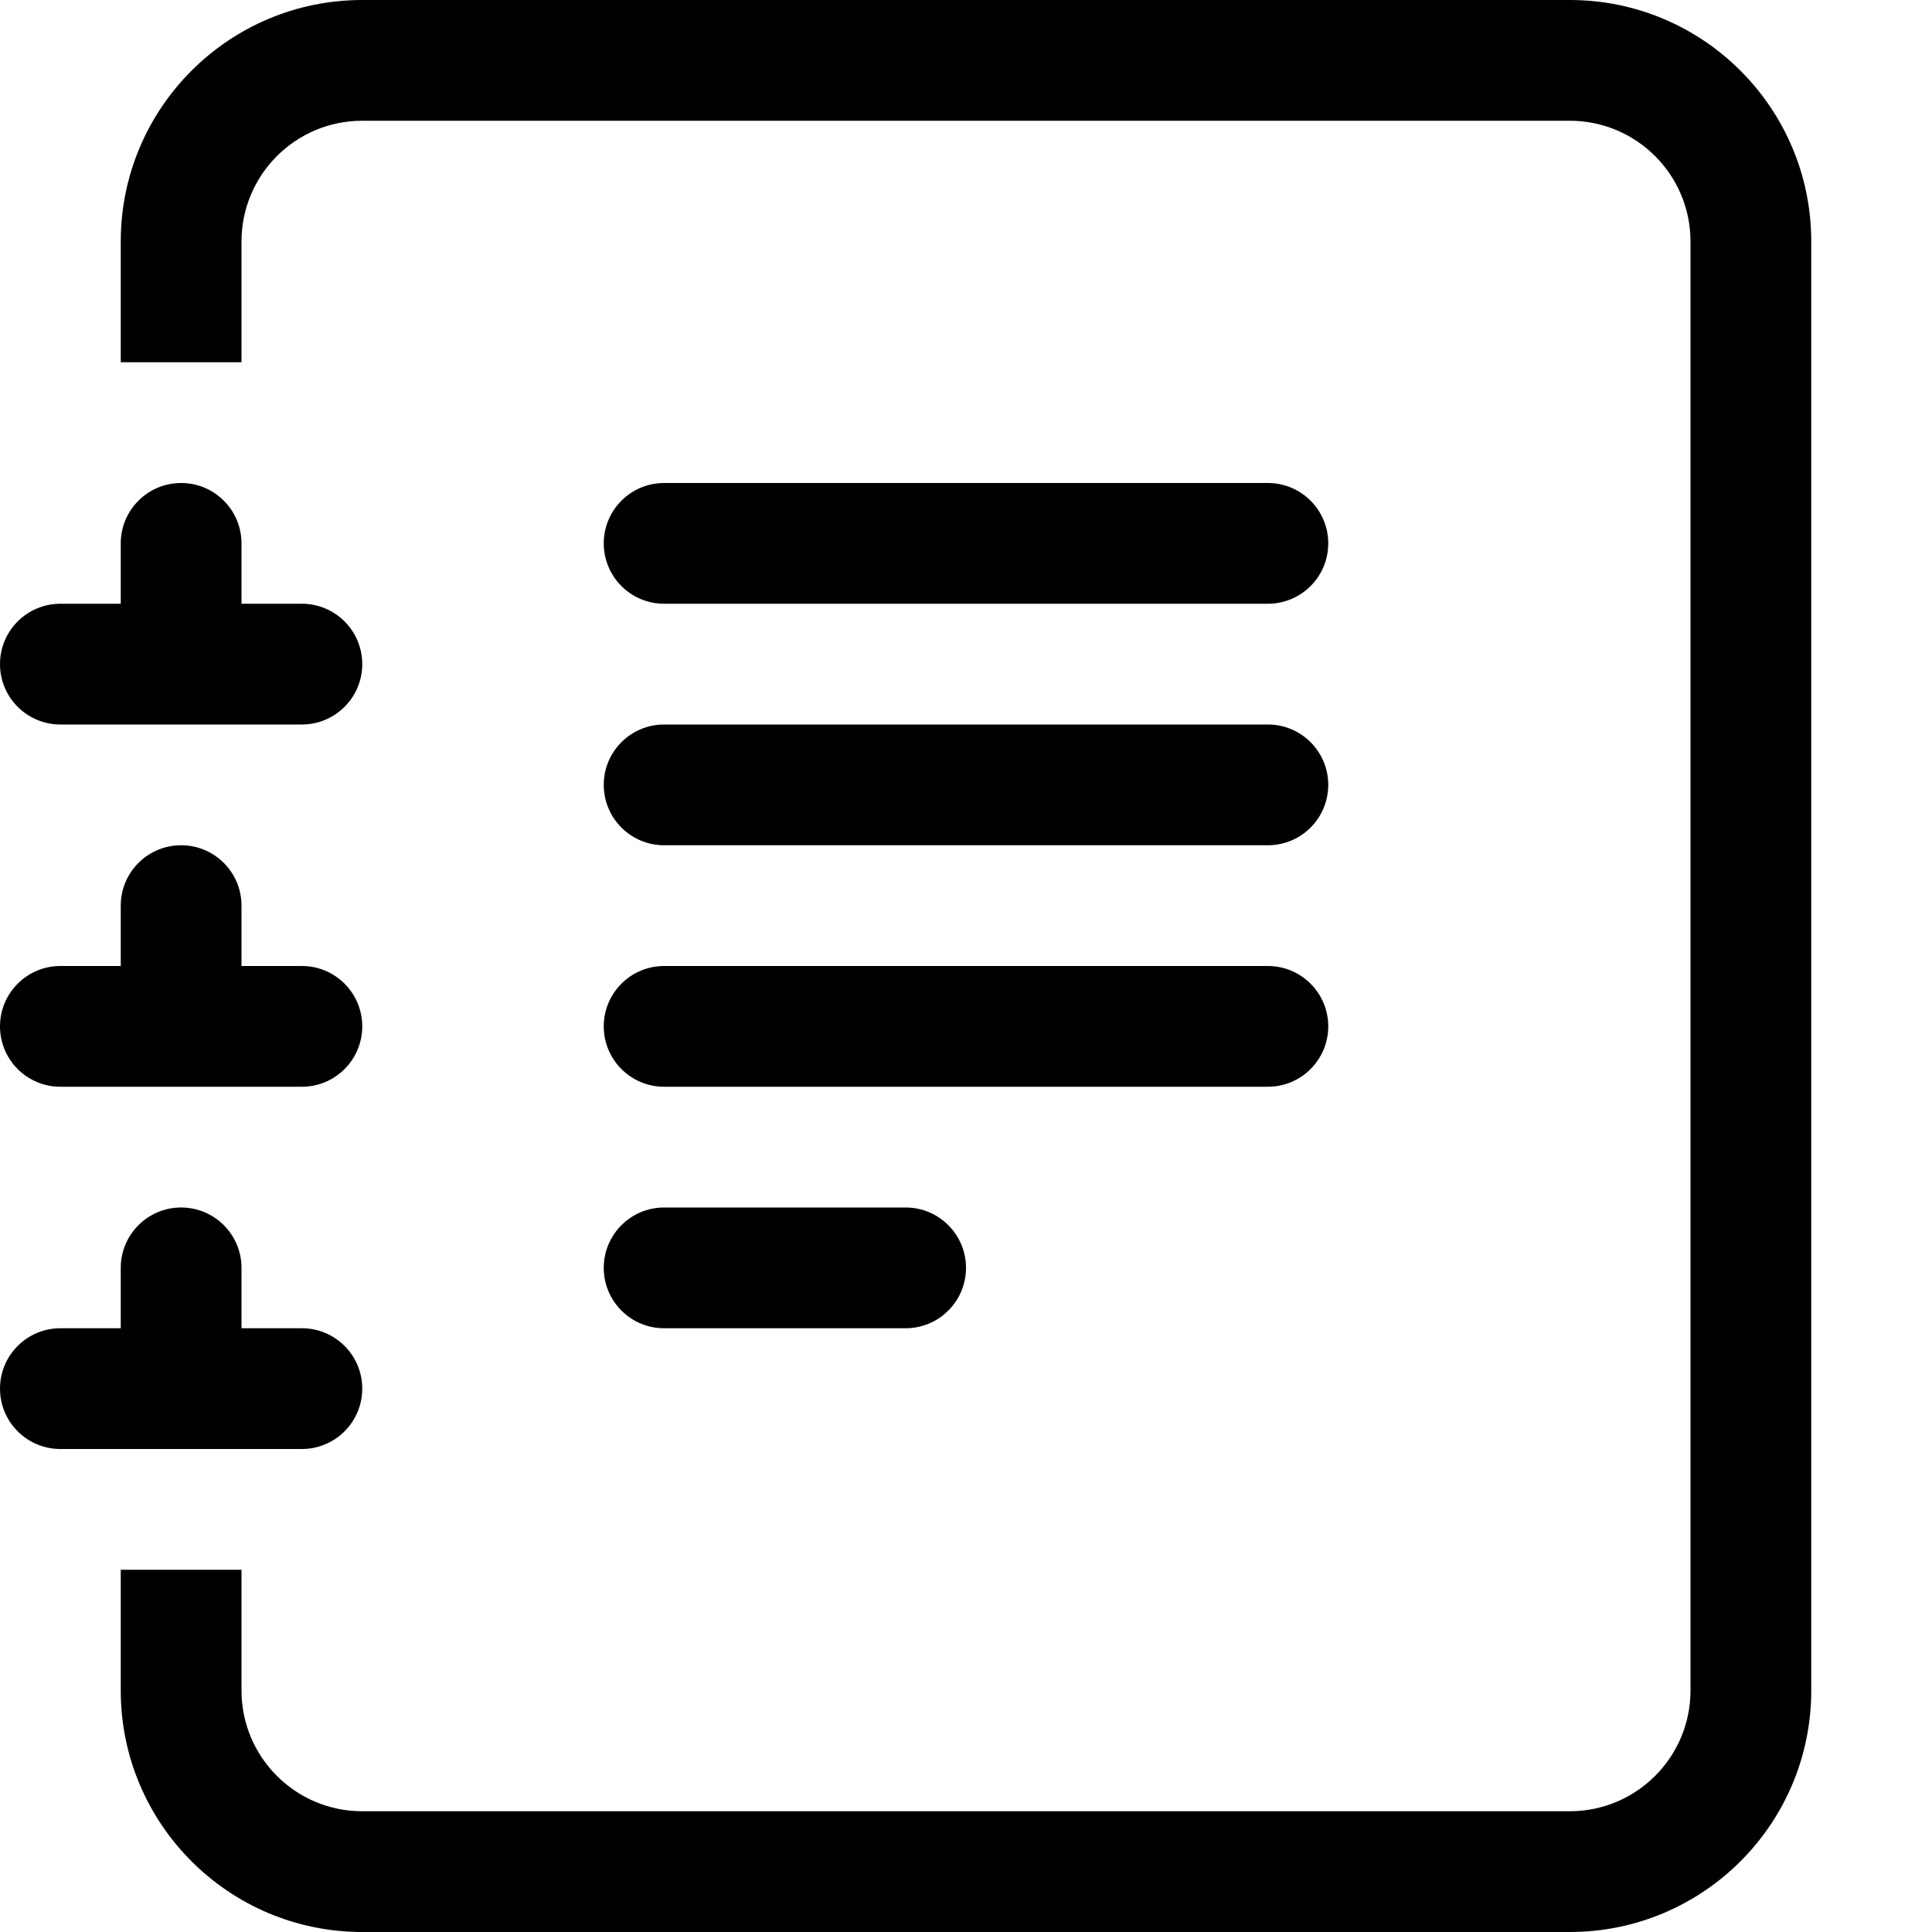
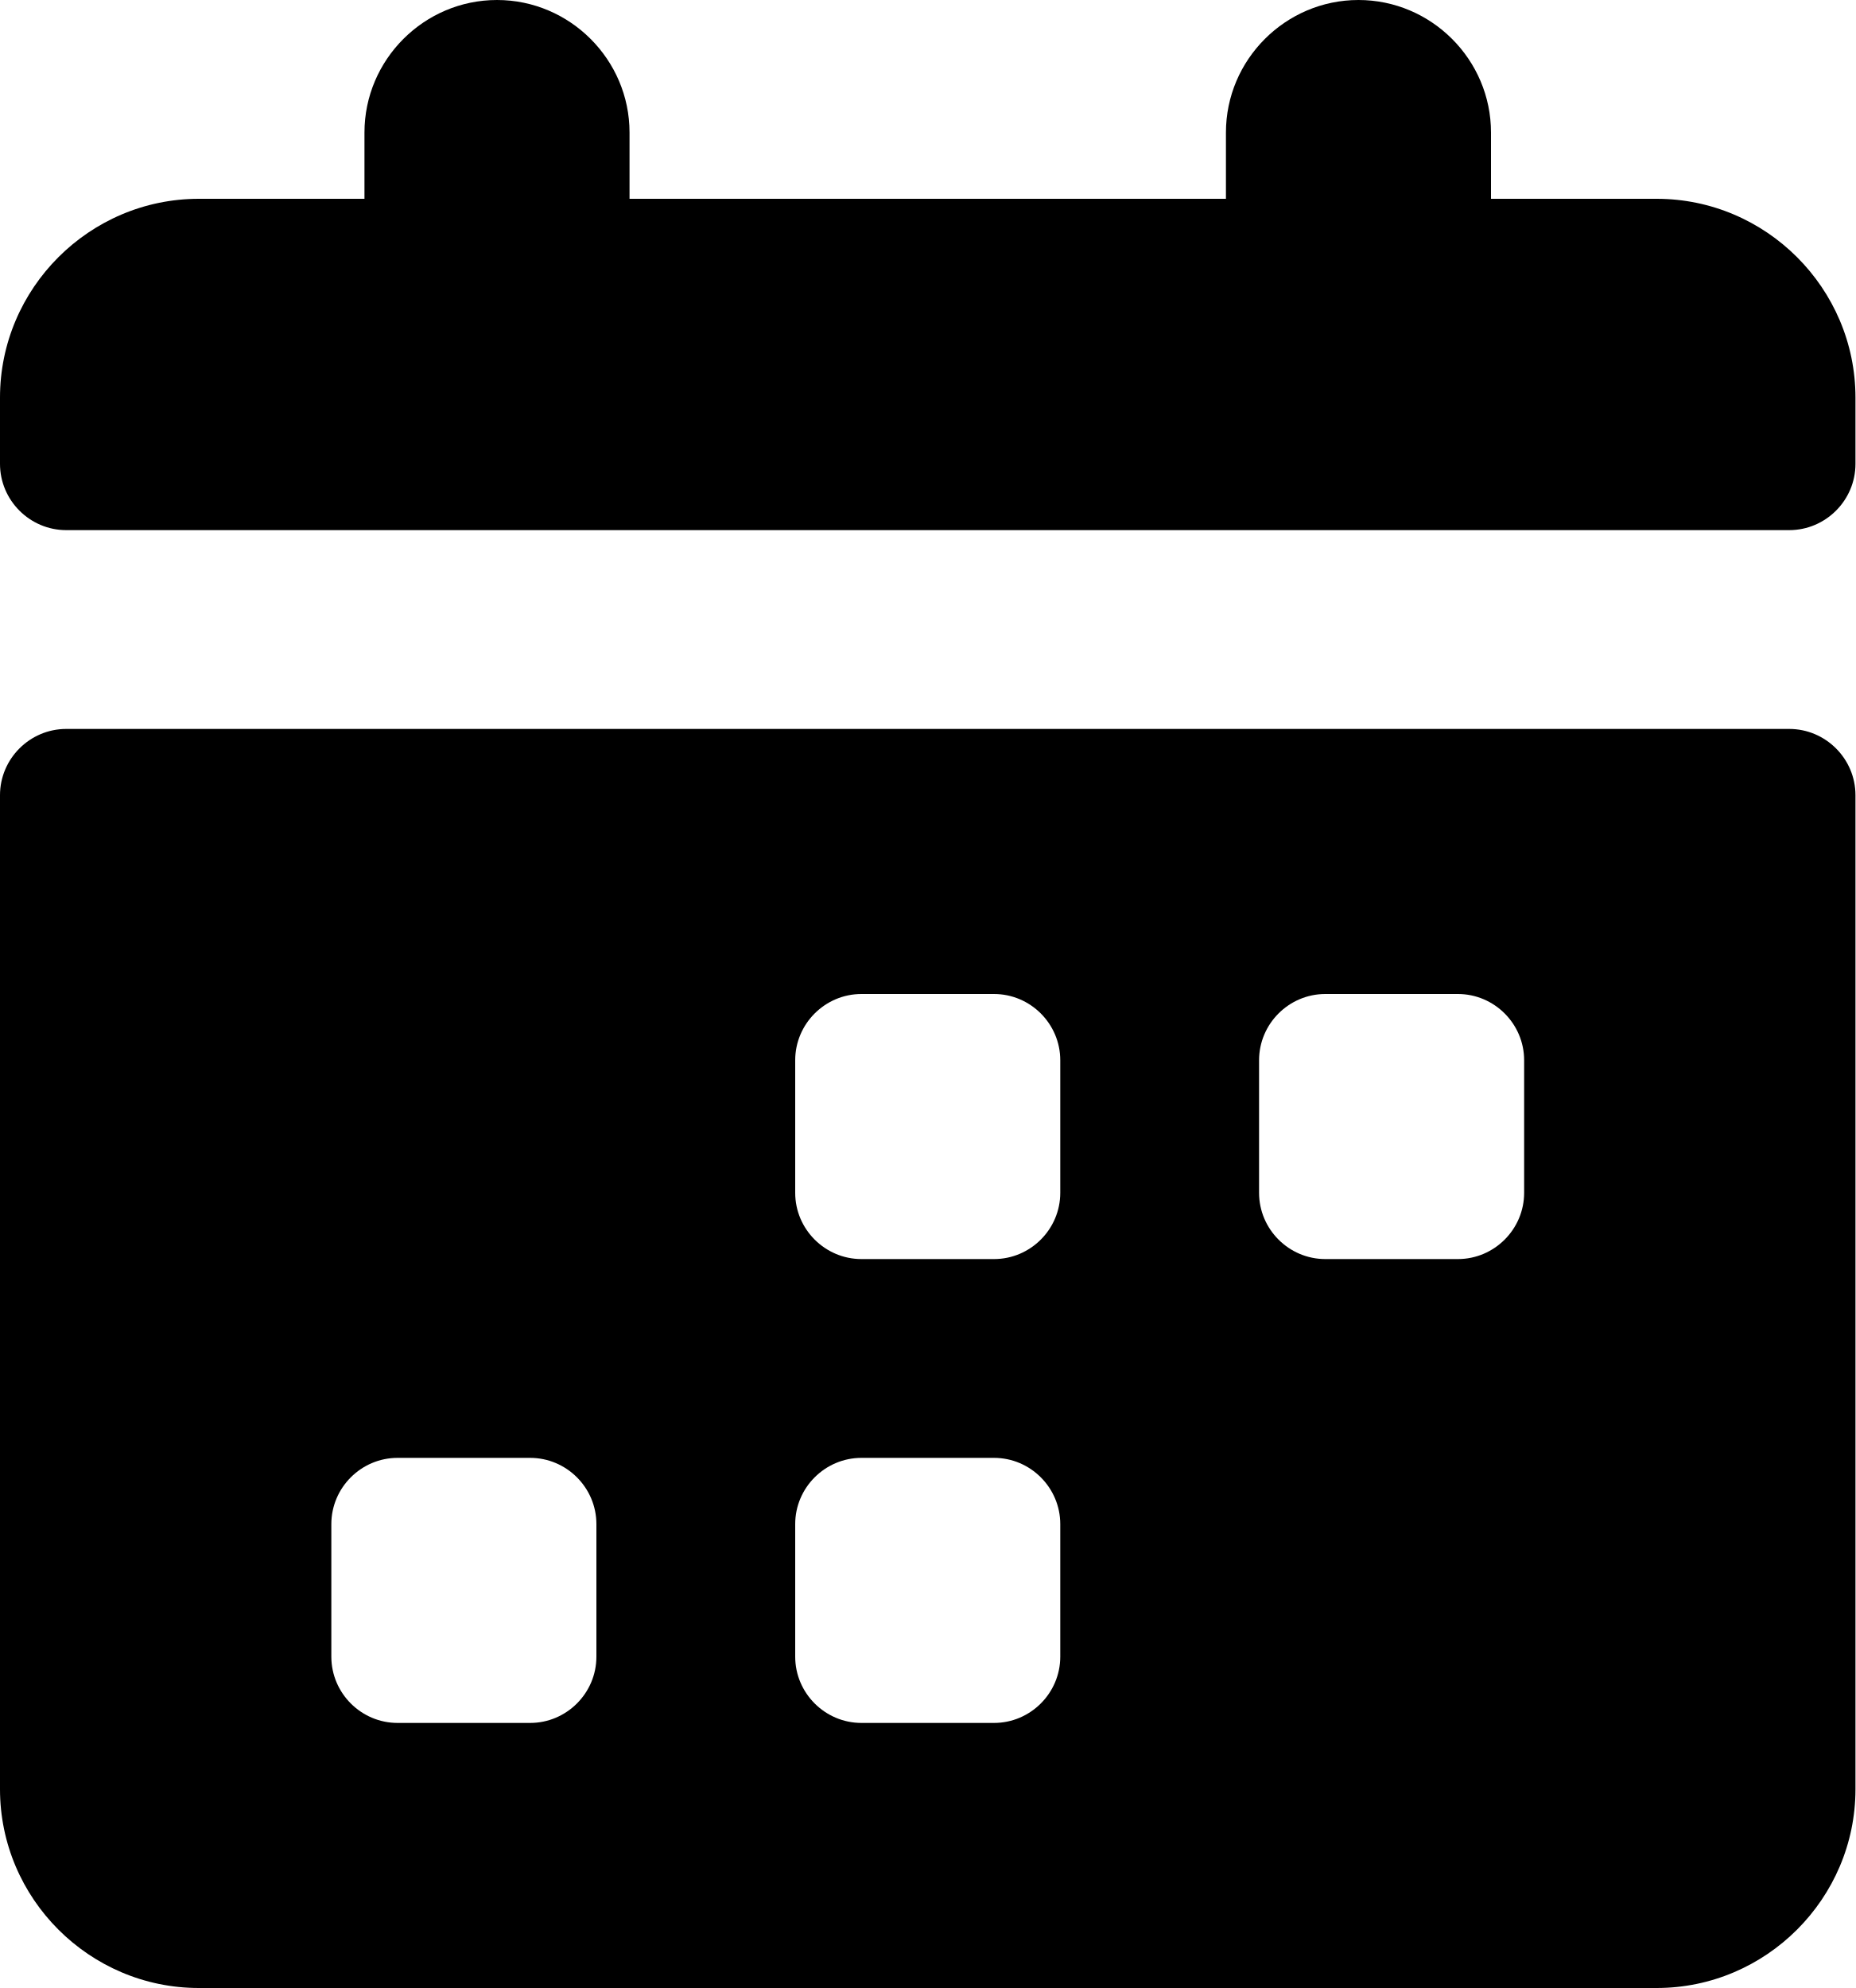
- <svg xmlns="http://www.w3.org/2000/svg" class="bi bi-journal-text" fill="currentColor" height="16" viewBox="0 0 16 16" width="16">
-   <path d="M5 10.5a.5.5 0 0 1 .5-.5h2a.5.5 0 0 1 0 1h-2a.5.5 0 0 1-.5-.5zm0-2a.5.5 0 0 1 .5-.5h5a.5.5 0 0 1 0 1h-5a.5.5 0 0 1-.5-.5zm0-2a.5.5 0 0 1 .5-.5h5a.5.5 0 0 1 0 1h-5a.5.5 0 0 1-.5-.5zm0-2a.5.5 0 0 1 .5-.5h5a.5.5 0 0 1 0 1h-5a.5.5 0 0 1-.5-.5z" />
-   <path d="M3 0h10a2 2 0 0 1 2 2v12a2 2 0 0 1-2 2H3a2 2 0 0 1-2-2v-1h1v1a1 1 0 0 0 1 1h10a1 1 0 0 0 1-1V2a1 1 0 0 0-1-1H3a1 1 0 0 0-1 1v1H1V2a2 2 0 0 1 2-2z" />
-   <path d="M1 5v-.5a.5.5 0 0 1 1 0V5h.5a.5.5 0 0 1 0 1h-2a.5.5 0 0 1 0-1H1zm0 3v-.5a.5.5 0 0 1 1 0V8h.5a.5.5 0 0 1 0 1h-2a.5.5 0 0 1 0-1H1zm0 3v-.5a.5.5 0 0 1 1 0v.5h.5a.5.5 0 0 1 0 1h-2a.5.5 0 0 1 0-1H1z" />
+ <svg xmlns="http://www.w3.org/2000/svg" fill="#000000" enable-background="new 0 0 100 100" xml:space="preserve" viewBox="22 20 56 60">
+   <path d="M76,42H24c-1.1,0-2,0.9-2,2v30c0,3.3,2.7,6,6,6h44c3.3,0,6-2.7,6-6V44C78,42.9,77.1,42,76,42z M40,70  c0,1.1-0.9,2-2,2h-4c-1.1,0-2-0.9-2-2v-4c0-1.1,0.9-2,2-2h4c1.1,0,2,0.9,2,2V70z M54,70c0,1.1-0.9,2-2,2h-4c-1.1,0-2-0.9-2-2v-4  c0-1.1,0.9-2,2-2h4c1.1,0,2,0.9,2,2V70z M54,56c0,1.1-0.9,2-2,2h-4c-1.1,0-2-0.9-2-2v-4c0-1.1,0.9-2,2-2h4c1.1,0,2,0.9,2,2V56z   M68,56c0,1.1-0.9,2-2,2h-4c-1.1,0-2-0.9-2-2v-4c0-1.1,0.9-2,2-2h4c1.1,0,2,0.9,2,2V56z M72,26h-5v-2c0-2.2-1.8-4-4-4s-4,1.8-4,4v2  H41v-2c0-2.2-1.8-4-4-4s-4,1.8-4,4v2h-5c-3.3,0-6,2.7-6,6v2c0,1.1,0.9,2,2,2h52c1.1,0,2-0.9,2-2v-2C78,28.7,75.3,26,72,26z" />
</svg>
